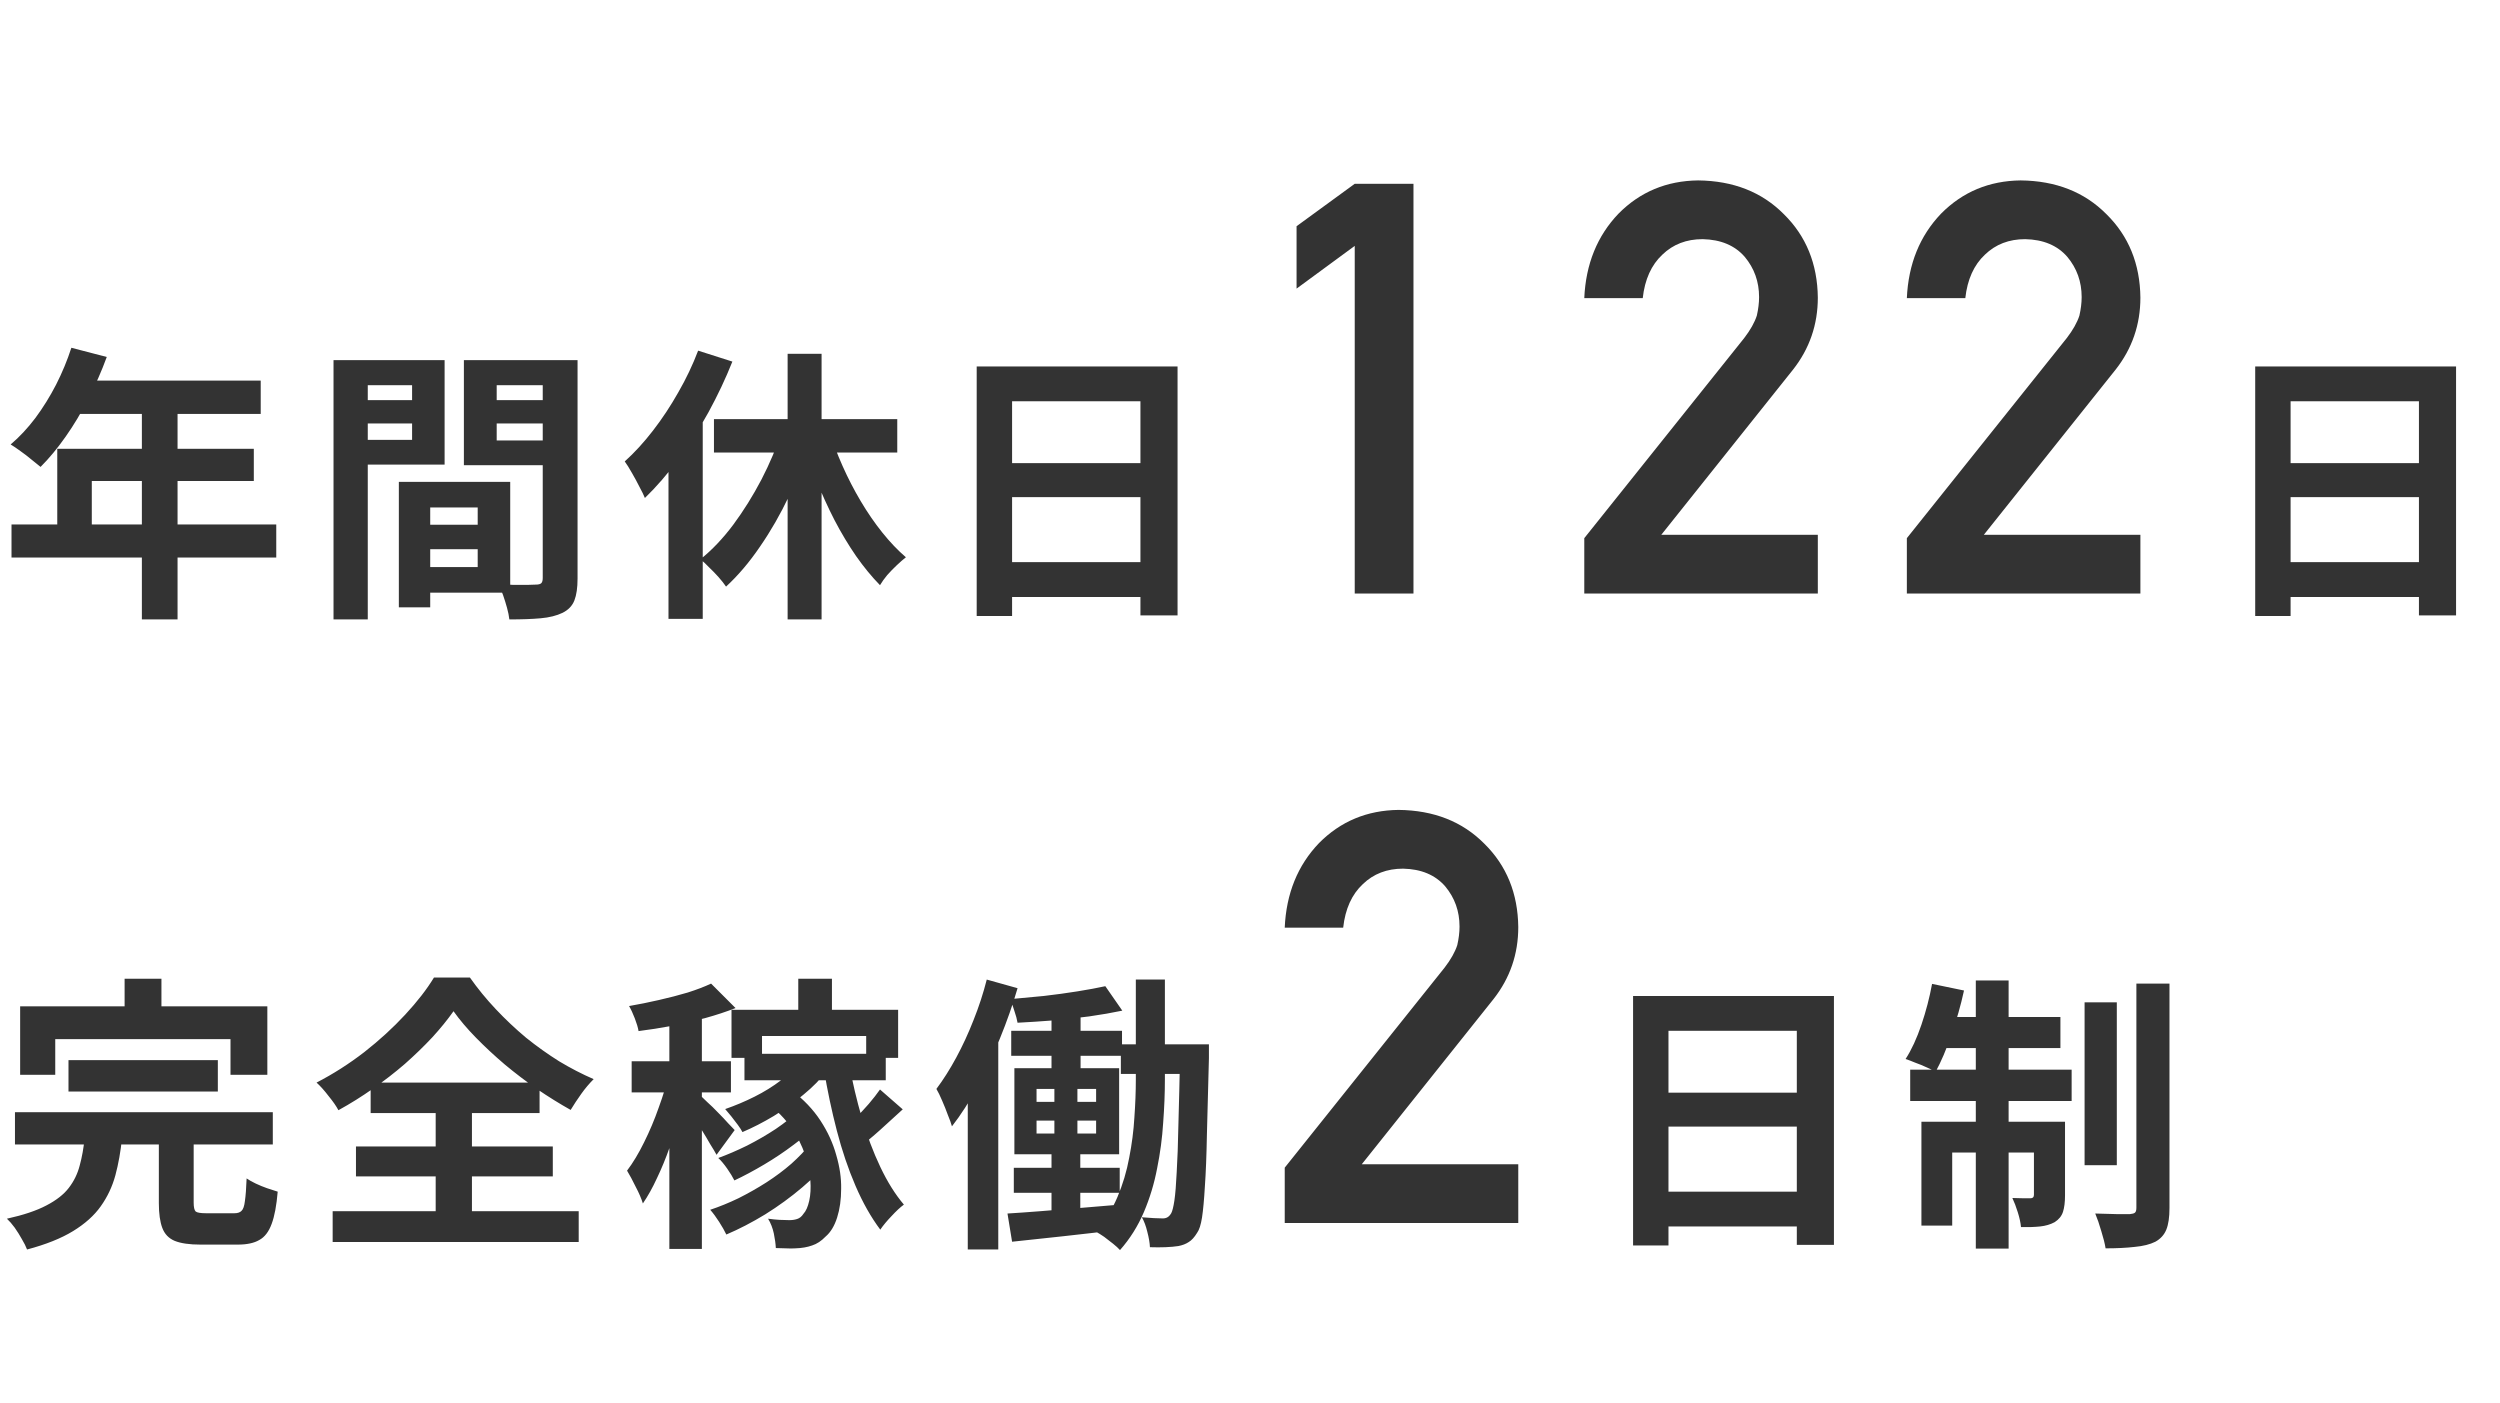
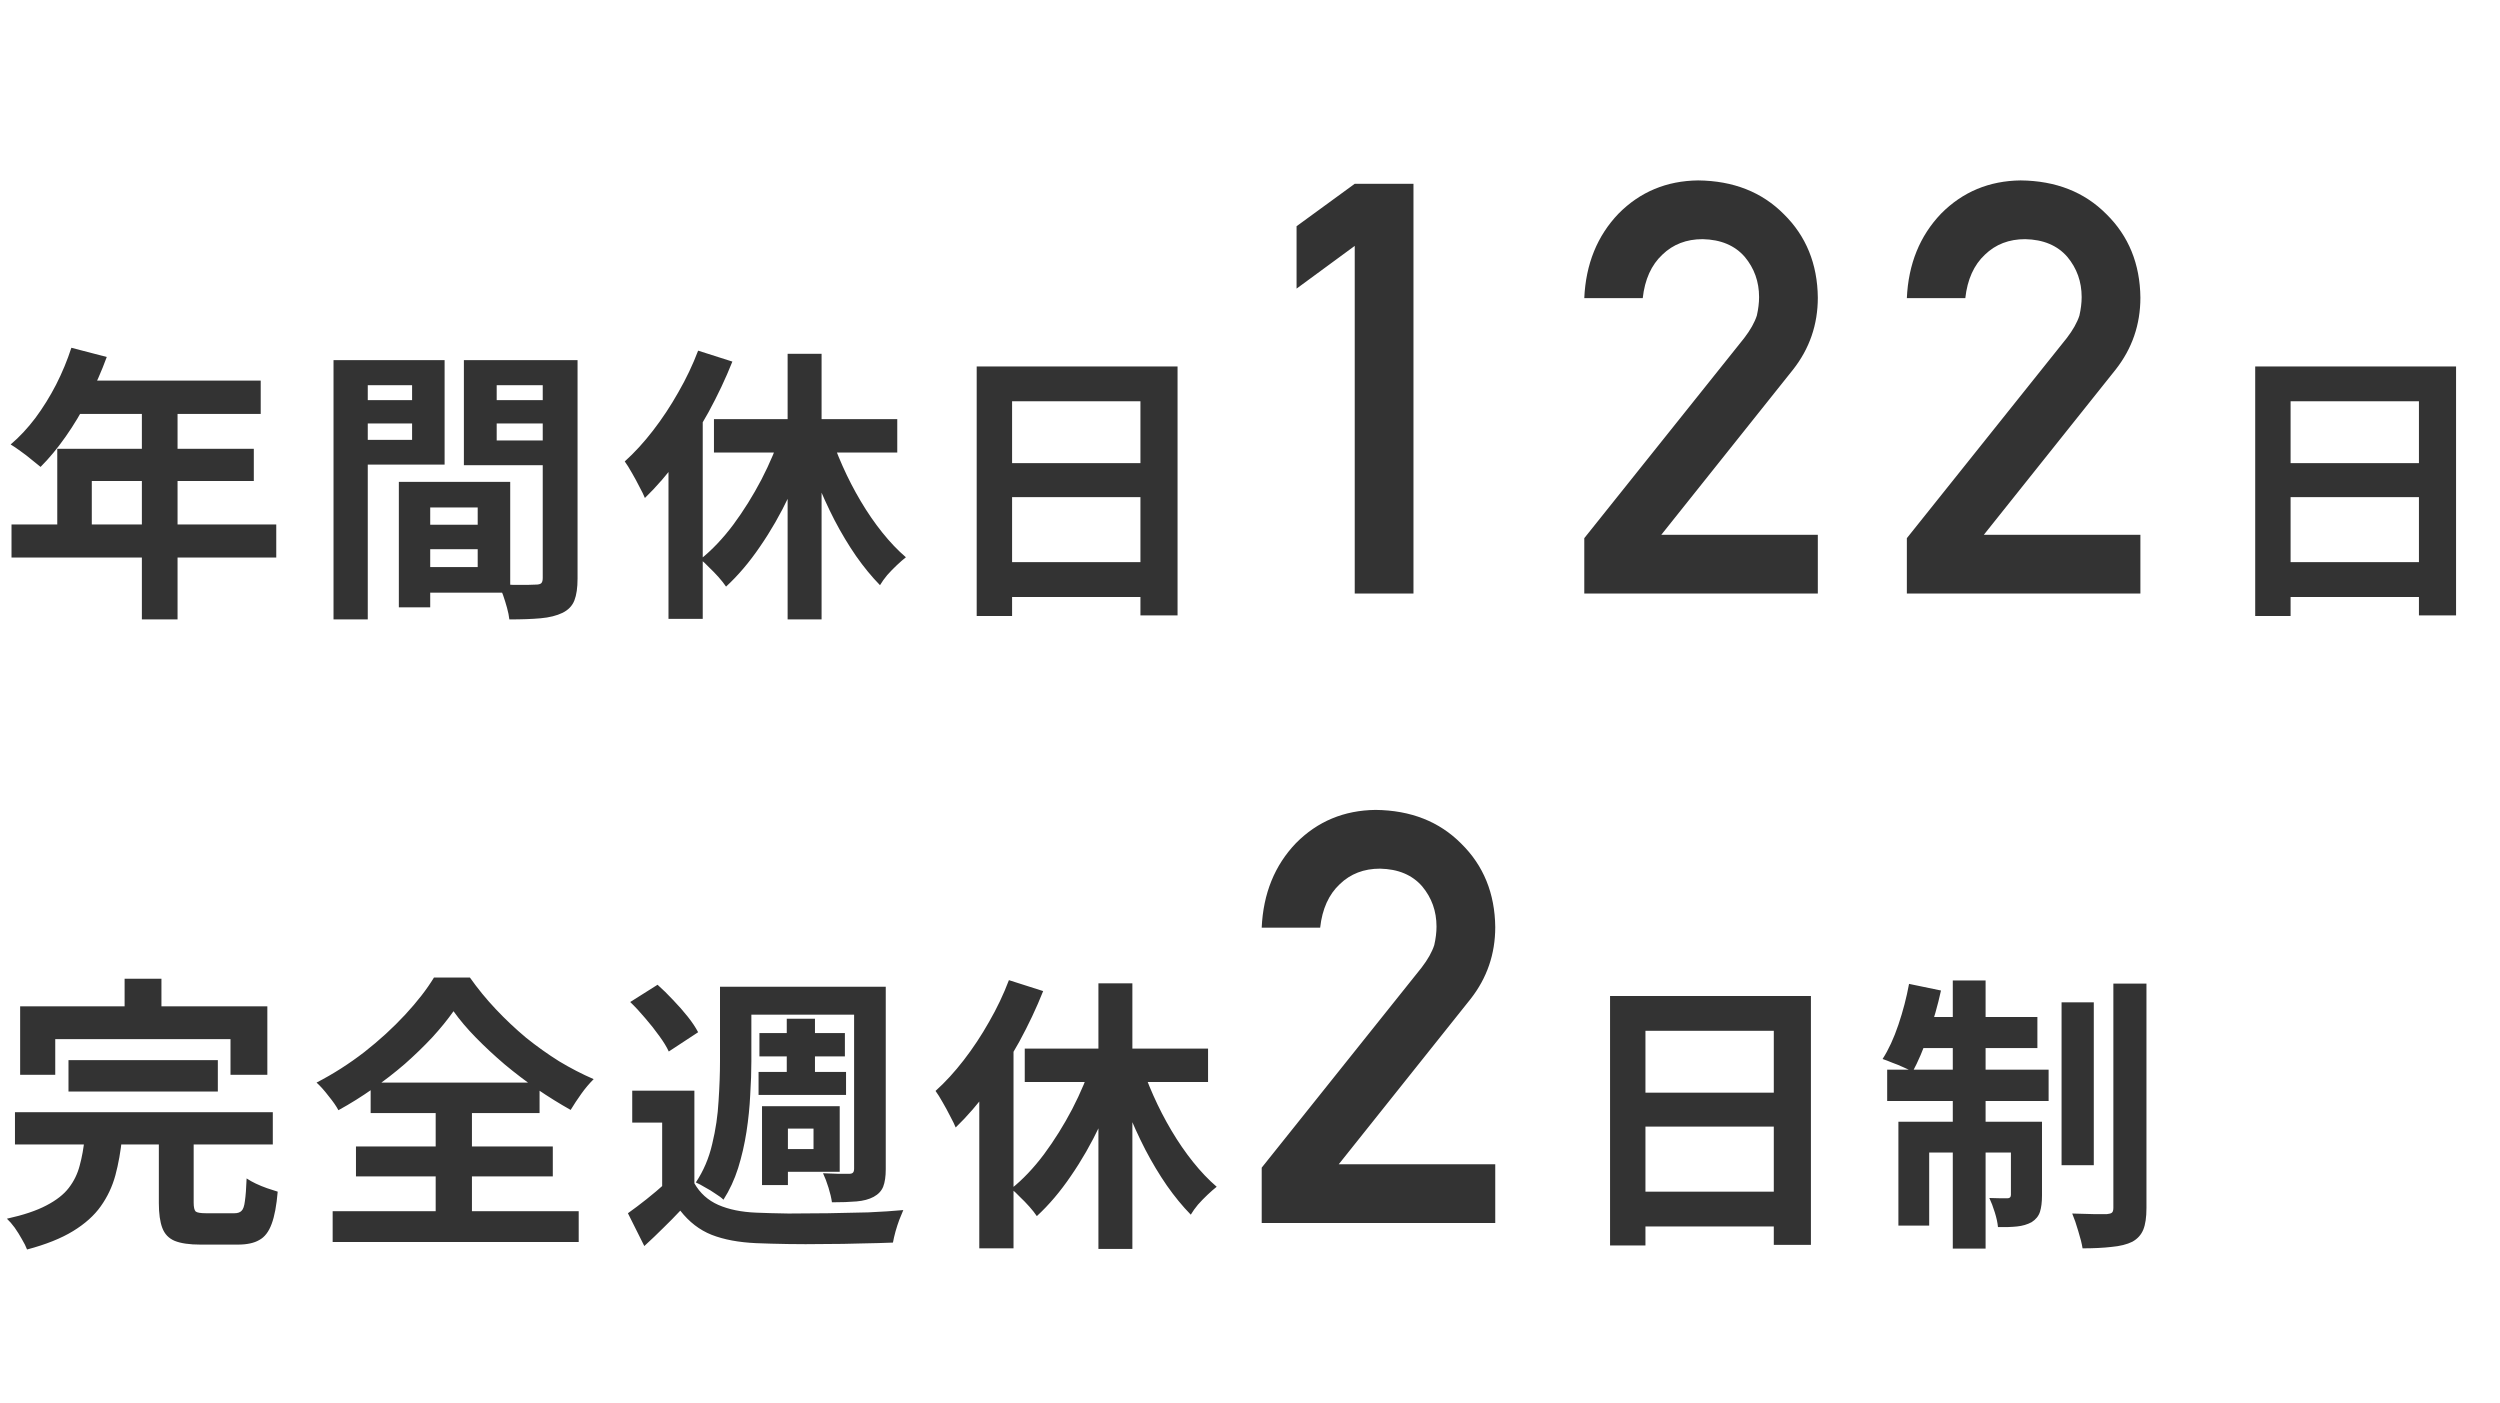
<svg xmlns="http://www.w3.org/2000/svg" width="139" height="78" viewBox="0 0 139 78" fill="none">
  <path d="M3.968 19.336L5.936 19.848C5.648 20.637 5.307 21.411 4.912 22.168C4.528 22.925 4.107 23.629 3.648 24.28C3.2 24.92 2.736 25.48 2.256 25.96C2.128 25.853 1.963 25.72 1.76 25.56C1.557 25.389 1.349 25.229 1.136 25.08C0.933 24.931 0.752 24.808 0.592 24.712C1.083 24.296 1.541 23.805 1.968 23.24C2.395 22.664 2.779 22.045 3.12 21.384C3.461 20.712 3.744 20.029 3.968 19.336ZM4.32 21.16H14.496V23.016H3.392L4.32 21.16ZM3.184 24.952H14.112V26.744H5.104V30.104H3.184V24.952ZM0.64 29.16H15.36V31H0.64V29.16ZM7.888 22.12H9.872V34.44H7.888V22.12ZM23.088 29.176H27.456V30.536H23.088V29.176ZM22.976 26.792H28.368V32.952H22.976V31.528H26.56V28.216H22.976V26.792ZM22.176 26.792H23.92V33.768H22.176V26.792ZM19.504 22.248H23.504V23.544H19.504V22.248ZM26.928 22.248H30.96V23.544H26.928V22.248ZM30.176 20.024H32.112V32.168C32.112 32.68 32.053 33.085 31.936 33.384C31.819 33.683 31.6 33.912 31.28 34.072C30.949 34.232 30.544 34.333 30.064 34.376C29.595 34.419 29.013 34.44 28.32 34.44C28.299 34.248 28.256 34.035 28.192 33.8C28.128 33.565 28.053 33.325 27.968 33.08C27.883 32.845 27.792 32.643 27.696 32.472C27.984 32.493 28.267 32.509 28.544 32.52C28.832 32.52 29.088 32.52 29.312 32.52C29.547 32.509 29.707 32.504 29.792 32.504C29.941 32.504 30.043 32.477 30.096 32.424C30.149 32.371 30.176 32.275 30.176 32.136V20.024ZM19.648 20.024H24.72V25.832H19.648V24.456H22.912V21.416H19.648V20.024ZM31.2 20.024V21.416H27.616V24.488H31.2V25.864H25.792V20.024H31.2ZM18.544 20.024H20.448V34.44H18.544V20.024ZM43.792 19.672H45.68V34.44H43.792V19.672ZM39.696 23.304H49.888V25.16H39.696V23.304ZM46.08 23.896C46.293 24.568 46.549 25.24 46.848 25.912C47.147 26.584 47.483 27.235 47.856 27.864C48.229 28.493 48.629 29.075 49.056 29.608C49.483 30.141 49.92 30.6 50.368 30.984C50.219 31.101 50.048 31.251 49.856 31.432C49.675 31.603 49.499 31.784 49.328 31.976C49.168 32.168 49.035 32.355 48.928 32.536C48.469 32.067 48.027 31.528 47.6 30.92C47.173 30.301 46.773 29.635 46.4 28.92C46.027 28.195 45.685 27.443 45.376 26.664C45.077 25.885 44.805 25.101 44.56 24.312L46.08 23.896ZM43.472 23.96L45.12 24.44C44.779 25.507 44.363 26.552 43.872 27.576C43.392 28.589 42.853 29.528 42.256 30.392C41.669 31.256 41.04 31.997 40.368 32.616C40.261 32.456 40.123 32.28 39.952 32.088C39.781 31.896 39.605 31.715 39.424 31.544C39.253 31.363 39.093 31.213 38.944 31.096C39.584 30.584 40.192 29.944 40.768 29.176C41.344 28.397 41.867 27.56 42.336 26.664C42.805 25.757 43.184 24.856 43.472 23.96ZM38.816 19.496L40.72 20.104C40.347 21.043 39.904 21.981 39.392 22.92C38.88 23.848 38.32 24.723 37.712 25.544C37.115 26.355 36.496 27.069 35.856 27.688C35.792 27.528 35.691 27.32 35.552 27.064C35.424 26.808 35.285 26.552 35.136 26.296C34.987 26.029 34.853 25.816 34.736 25.656C35.28 25.165 35.803 24.595 36.304 23.944C36.816 23.283 37.285 22.573 37.712 21.816C38.149 21.059 38.517 20.285 38.816 19.496ZM37.168 24.104L39.04 22.232L39.072 22.264V34.408H37.168V24.104ZM54.304 20.376H65.472V34.216H63.408V22.312H56.272V34.248H54.304V20.376ZM55.648 25.752H64.256V27.64H55.648V25.752ZM55.648 31.256H64.272V33.192H55.648V31.256ZM75.323 13.672L72.089 16.047V12.578L75.323 10.219H78.589V33H75.323V13.672ZM88.086 33V29.922L96.977 18.797C97.321 18.349 97.555 17.932 97.68 17.547C97.763 17.182 97.805 16.838 97.805 16.516C97.805 15.662 97.539 14.917 97.008 14.281C96.456 13.646 95.675 13.318 94.664 13.297C93.769 13.297 93.024 13.583 92.43 14.156C91.815 14.729 91.451 15.537 91.336 16.578H88.086C88.17 14.682 88.805 13.115 89.993 11.875C91.19 10.667 92.664 10.052 94.414 10.031C96.373 10.052 97.961 10.677 99.18 11.906C100.42 13.125 101.05 14.672 101.071 16.547C101.071 18.047 100.612 19.38 99.696 20.547L92.368 29.734H101.071V33H88.086ZM106.021 33V29.922L114.912 18.797C115.256 18.349 115.49 17.932 115.615 17.547C115.698 17.182 115.74 16.838 115.74 16.516C115.74 15.662 115.474 14.917 114.943 14.281C114.391 13.646 113.61 13.318 112.599 13.297C111.704 13.297 110.959 13.583 110.365 14.156C109.75 14.729 109.386 15.537 109.271 16.578H106.021C106.105 14.682 106.74 13.115 107.927 11.875C109.125 10.667 110.599 10.052 112.349 10.031C114.308 10.052 115.896 10.677 117.115 11.906C118.355 13.125 118.985 14.672 119.006 16.547C119.006 18.047 118.547 19.38 117.631 20.547L110.302 29.734H119.006V33H106.021ZM125.389 20.376H136.557V34.216H134.493V22.312H127.357V34.248H125.389V20.376ZM126.733 25.752H135.341V27.64H126.733V25.752ZM126.733 31.256H135.357V33.192H126.733V31.256Z" fill="#333333" />
-   <path d="M3.808 58.944H12.112V60.688H3.808V58.944ZM0.832 61.84H15.168V63.632H0.832V61.84ZM4.704 63.28H6.784C6.709 64.016 6.587 64.704 6.416 65.344C6.245 65.973 5.973 66.549 5.6 67.072C5.237 67.584 4.725 68.043 4.064 68.448C3.403 68.853 2.549 69.195 1.504 69.472C1.44 69.301 1.344 69.109 1.216 68.896C1.099 68.683 0.965 68.469 0.816 68.256C0.667 68.053 0.523 67.888 0.384 67.76C1.301 67.557 2.032 67.312 2.576 67.024C3.131 66.736 3.547 66.411 3.824 66.048C4.112 65.675 4.315 65.259 4.432 64.8C4.56 64.331 4.651 63.824 4.704 63.28ZM8.832 62.96H10.768V66.864C10.768 67.12 10.805 67.285 10.88 67.36C10.965 67.424 11.152 67.456 11.44 67.456C11.504 67.456 11.605 67.456 11.744 67.456C11.883 67.456 12.037 67.456 12.208 67.456C12.379 67.456 12.539 67.456 12.688 67.456C12.837 67.456 12.955 67.456 13.04 67.456C13.211 67.456 13.339 67.413 13.424 67.328C13.52 67.243 13.584 67.061 13.616 66.784C13.659 66.496 13.691 66.075 13.712 65.52C13.851 65.616 14.021 65.712 14.224 65.808C14.427 65.904 14.635 65.989 14.848 66.064C15.072 66.139 15.269 66.203 15.44 66.256C15.376 67.024 15.264 67.621 15.104 68.048C14.944 68.485 14.715 68.784 14.416 68.944C14.128 69.115 13.728 69.2 13.216 69.2C13.12 69.2 12.976 69.2 12.784 69.2C12.603 69.2 12.4 69.2 12.176 69.2C11.963 69.2 11.76 69.2 11.568 69.2C11.387 69.2 11.248 69.2 11.152 69.2C10.533 69.2 10.053 69.131 9.712 68.992C9.381 68.853 9.152 68.613 9.024 68.272C8.896 67.931 8.832 67.472 8.832 66.896V62.96ZM6.928 54.416H8.976V57.328H6.928V54.416ZM1.12 55.952H14.864V59.76H12.816V57.776H3.072V59.76H1.12V55.952ZM25.216 56.224C24.885 56.693 24.491 57.179 24.032 57.68C23.573 58.171 23.067 58.661 22.512 59.152C21.957 59.632 21.365 60.091 20.736 60.528C20.117 60.965 19.477 61.365 18.816 61.728C18.699 61.504 18.517 61.243 18.272 60.944C18.037 60.635 17.813 60.384 17.6 60.192C18.528 59.712 19.413 59.147 20.256 58.496C21.099 57.835 21.856 57.141 22.528 56.416C23.2 55.691 23.733 55.003 24.128 54.352H26.128C26.555 54.96 27.035 55.547 27.568 56.112C28.101 56.677 28.661 57.205 29.248 57.696C29.845 58.176 30.459 58.613 31.088 59.008C31.728 59.392 32.368 59.723 33.008 60C32.763 60.245 32.533 60.517 32.32 60.816C32.107 61.115 31.909 61.413 31.728 61.712C31.12 61.371 30.501 60.987 29.872 60.56C29.243 60.123 28.64 59.664 28.064 59.184C27.488 58.693 26.955 58.197 26.464 57.696C25.973 57.195 25.557 56.704 25.216 56.224ZM19.792 63.744H30.736V65.408H19.792V63.744ZM20.608 60.192H30V61.888H20.608V60.192ZM18.496 67.344H32.176V69.056H18.496V67.344ZM24.224 60.944H26.24V68.288H24.224V60.944ZM44.384 54.416H46.256V56.736H44.384V54.416ZM41.392 58.592H49.248V60.064H41.392V58.592ZM40.672 56.144H49.936V58.816H48.16V57.6H42.368V58.816H40.672V56.144ZM44.576 59.008L46 59.504C45.637 59.984 45.195 60.437 44.672 60.864C44.16 61.291 43.611 61.685 43.024 62.048C42.437 62.4 41.856 62.699 41.28 62.944C41.227 62.837 41.141 62.704 41.024 62.544C40.907 62.384 40.784 62.224 40.656 62.064C40.528 61.904 40.416 61.771 40.32 61.664C40.875 61.472 41.419 61.243 41.952 60.976C42.485 60.709 42.976 60.405 43.424 60.064C43.883 59.723 44.267 59.371 44.576 59.008ZM42.672 61.344L44.016 60.624C44.677 61.125 45.211 61.685 45.616 62.304C46.021 62.923 46.315 63.563 46.496 64.224C46.688 64.875 46.779 65.499 46.768 66.096C46.768 66.693 46.693 67.227 46.544 67.696C46.395 68.165 46.181 68.517 45.904 68.752C45.669 68.997 45.419 69.163 45.152 69.248C44.885 69.344 44.576 69.397 44.224 69.408C44.064 69.419 43.888 69.419 43.696 69.408C43.515 69.408 43.328 69.403 43.136 69.392C43.125 69.157 43.088 68.885 43.024 68.576C42.96 68.277 42.853 68.005 42.704 67.76C42.939 67.792 43.152 67.813 43.344 67.824C43.536 67.835 43.717 67.84 43.888 67.84C44.048 67.84 44.192 67.819 44.32 67.776C44.459 67.733 44.576 67.637 44.672 67.488C44.811 67.339 44.917 67.099 44.992 66.768C45.067 66.437 45.088 66.053 45.056 65.616C45.024 65.168 44.923 64.693 44.752 64.192C44.592 63.691 44.341 63.195 44 62.704C43.659 62.213 43.216 61.76 42.672 61.344ZM47.216 59.168C47.397 60.171 47.632 61.168 47.92 62.16C48.208 63.141 48.549 64.048 48.944 64.88C49.339 65.712 49.776 66.411 50.256 66.976C50.053 67.125 49.824 67.339 49.568 67.616C49.312 67.883 49.104 68.133 48.944 68.368C48.432 67.685 47.973 66.875 47.568 65.936C47.163 64.997 46.816 63.973 46.528 62.864C46.24 61.755 46 60.619 45.808 59.456L47.216 59.168ZM48.928 60.576L50.192 61.68C49.776 62.064 49.355 62.448 48.928 62.832C48.501 63.216 48.112 63.536 47.76 63.792L46.832 62.896C47.045 62.704 47.28 62.475 47.536 62.208C47.803 61.931 48.059 61.653 48.304 61.376C48.549 61.088 48.757 60.821 48.928 60.576ZM44.384 61.776L45.472 62.512C45.109 62.875 44.661 63.253 44.128 63.648C43.605 64.043 43.056 64.411 42.48 64.752C41.904 65.093 41.355 65.387 40.832 65.632C40.736 65.44 40.603 65.221 40.432 64.976C40.261 64.731 40.096 64.533 39.936 64.384C40.437 64.203 40.971 63.973 41.536 63.696C42.101 63.408 42.635 63.099 43.136 62.768C43.637 62.427 44.053 62.096 44.384 61.776ZM45.056 63.6L46.224 64.384C45.787 64.928 45.248 65.472 44.608 66.016C43.968 66.56 43.28 67.061 42.544 67.52C41.808 67.968 41.088 68.341 40.384 68.64C40.288 68.437 40.155 68.203 39.984 67.936C39.813 67.669 39.648 67.445 39.488 67.264C40 67.093 40.523 66.88 41.056 66.624C41.589 66.357 42.107 66.064 42.608 65.744C43.12 65.413 43.584 65.067 44 64.704C44.416 64.331 44.768 63.963 45.056 63.6ZM37.216 55.92H39.024V69.44H37.216V55.92ZM35.12 59.008H40.64V60.736H35.12V59.008ZM37.2 59.712L38.304 60.16C38.176 60.725 38.021 61.317 37.84 61.936C37.659 62.555 37.456 63.173 37.232 63.792C37.019 64.4 36.784 64.971 36.528 65.504C36.283 66.037 36.021 66.507 35.744 66.912C35.659 66.635 35.525 66.325 35.344 65.984C35.173 65.632 35.013 65.333 34.864 65.088C35.195 64.651 35.509 64.128 35.808 63.52C36.117 62.901 36.389 62.256 36.624 61.584C36.869 60.912 37.061 60.288 37.2 59.712ZM39.536 54.688L40.896 56.048C40.384 56.251 39.819 56.437 39.2 56.608C38.592 56.768 37.973 56.912 37.344 57.04C36.715 57.157 36.101 57.253 35.504 57.328C35.472 57.136 35.403 56.901 35.296 56.624C35.189 56.347 35.083 56.117 34.976 55.936C35.531 55.84 36.085 55.728 36.64 55.6C37.205 55.472 37.739 55.333 38.24 55.184C38.741 55.024 39.173 54.859 39.536 54.688ZM38.928 60.896C39.013 60.971 39.147 61.099 39.328 61.28C39.52 61.451 39.717 61.643 39.92 61.856C40.133 62.069 40.32 62.267 40.48 62.448C40.651 62.619 40.773 62.747 40.848 62.832L39.84 64.208C39.755 64.048 39.637 63.851 39.488 63.616C39.349 63.371 39.2 63.12 39.04 62.864C38.88 62.608 38.72 62.368 38.56 62.144C38.4 61.909 38.267 61.723 38.16 61.584L38.928 60.896ZM58.464 55.696H60.08V60.08H58.464V55.696ZM56.224 57.312H62.384V58.704H56.224V57.312ZM62.32 58.064H66.192V59.712H62.32V58.064ZM56.368 64.928H62.256V66.32H56.368V64.928ZM61.456 54.832L62.4 56.192C61.845 56.309 61.232 56.416 60.56 56.512C59.899 56.597 59.227 56.672 58.544 56.736C57.861 56.789 57.205 56.832 56.576 56.864C56.544 56.672 56.485 56.453 56.4 56.208C56.325 55.952 56.245 55.733 56.16 55.552C56.768 55.499 57.392 55.44 58.032 55.376C58.683 55.301 59.307 55.216 59.904 55.12C60.501 55.024 61.019 54.928 61.456 54.832ZM56.016 67.472C56.549 67.44 57.152 67.397 57.824 67.344C58.507 67.291 59.227 67.232 59.984 67.168C60.752 67.104 61.515 67.04 62.272 66.976L62.288 68.368C61.232 68.496 60.171 68.619 59.104 68.736C58.048 68.853 57.104 68.955 56.272 69.04L56.016 67.472ZM65.616 58.064H67.216C67.216 58.064 67.216 58.112 67.216 58.208C67.216 58.304 67.216 58.416 67.216 58.544C67.216 58.661 67.216 58.757 67.216 58.832C67.173 60.507 67.136 61.925 67.104 63.088C67.083 64.251 67.045 65.205 66.992 65.952C66.949 66.699 66.896 67.28 66.832 67.696C66.768 68.101 66.677 68.384 66.56 68.544C66.411 68.789 66.256 68.96 66.096 69.056C65.936 69.163 65.744 69.237 65.52 69.28C65.317 69.312 65.077 69.333 64.8 69.344C64.533 69.355 64.245 69.355 63.936 69.344C63.925 69.099 63.877 68.816 63.792 68.496C63.717 68.176 63.616 67.904 63.488 67.68C63.733 67.701 63.957 67.717 64.16 67.728C64.363 67.739 64.528 67.744 64.656 67.744C64.752 67.744 64.837 67.723 64.912 67.68C64.987 67.637 65.056 67.563 65.12 67.456C65.184 67.339 65.243 67.104 65.296 66.752C65.349 66.389 65.392 65.867 65.424 65.184C65.467 64.491 65.499 63.595 65.52 62.496C65.552 61.397 65.584 60.048 65.616 58.448V58.064ZM57.632 62.304V63.024H60.944V62.304H57.632ZM57.632 60.544V61.264H60.944V60.544H57.632ZM56.4 59.392H62.224V64.176H56.4V59.392ZM58.624 59.792H59.904V63.744H60.064V67.68H58.464V63.744H58.624V59.792ZM63.152 54.464H64.768V60.016C64.768 60.784 64.736 61.589 64.672 62.432C64.619 63.275 64.507 64.117 64.336 64.96C64.176 65.803 63.931 66.613 63.6 67.392C63.269 68.171 62.827 68.875 62.272 69.504C62.176 69.397 62.048 69.28 61.888 69.152C61.728 69.024 61.563 68.896 61.392 68.768C61.221 68.651 61.067 68.555 60.928 68.48C61.429 67.904 61.829 67.264 62.128 66.56C62.427 65.856 62.645 65.125 62.784 64.368C62.933 63.611 63.029 62.864 63.072 62.128C63.125 61.381 63.152 60.683 63.152 60.032V54.464ZM54.864 54.464L56.576 54.944C56.309 55.861 55.984 56.789 55.6 57.728C55.227 58.667 54.811 59.557 54.352 60.4C53.904 61.243 53.429 61.984 52.928 62.624C52.885 62.464 52.811 62.256 52.704 62C52.608 61.733 52.501 61.467 52.384 61.2C52.267 60.923 52.16 60.704 52.064 60.544C52.448 60.032 52.816 59.451 53.168 58.8C53.52 58.149 53.84 57.456 54.128 56.72C54.427 55.973 54.672 55.221 54.864 54.464ZM53.808 58.864L55.504 57.168V57.184V69.472H53.808V58.864ZM71.431 68V64.922L80.322 53.797C80.666 53.349 80.9 52.932 81.025 52.547C81.108 52.182 81.15 51.839 81.15 51.516C81.15 50.661 80.884 49.917 80.353 49.281C79.801 48.646 79.02 48.318 78.009 48.297C77.114 48.297 76.369 48.583 75.775 49.156C75.16 49.729 74.796 50.536 74.681 51.578H71.431C71.515 49.682 72.15 48.115 73.338 46.875C74.535 45.667 76.009 45.052 77.759 45.031C79.718 45.052 81.306 45.677 82.525 46.906C83.765 48.125 84.395 49.672 84.416 51.547C84.416 53.047 83.957 54.38 83.041 55.547L75.713 64.734H84.416V68H71.431ZM90.799 55.376H101.967V69.216H99.903V57.312H92.767V69.248H90.799V55.376ZM92.143 60.752H100.751V62.64H92.143V60.752ZM92.143 66.256H100.767V68.192H92.143V66.256ZM115.903 55.728H117.695V64.784H115.903V55.728ZM118.783 54.688H120.623V67.168C120.623 67.68 120.564 68.08 120.447 68.368C120.33 68.656 120.127 68.88 119.839 69.04C119.54 69.189 119.156 69.285 118.687 69.328C118.228 69.381 117.69 69.408 117.071 69.408C117.028 69.141 116.948 68.821 116.831 68.448C116.724 68.075 116.612 67.749 116.495 67.472C116.911 67.483 117.3 67.493 117.663 67.504C118.036 67.504 118.292 67.504 118.431 67.504C118.559 67.493 118.65 67.467 118.703 67.424C118.756 67.381 118.783 67.291 118.783 67.152V54.688ZM109.855 54.512H111.679V69.424H109.855V54.512ZM113.087 62.368H114.815V66.464C114.815 66.837 114.778 67.141 114.703 67.376C114.628 67.611 114.474 67.803 114.239 67.952C114.004 68.08 113.732 68.16 113.423 68.192C113.114 68.224 112.762 68.235 112.367 68.224C112.346 67.989 112.287 67.717 112.191 67.408C112.095 67.099 111.994 66.832 111.887 66.608C112.111 66.619 112.314 66.624 112.495 66.624C112.687 66.624 112.82 66.624 112.895 66.624C113.023 66.624 113.087 66.56 113.087 66.432V62.368ZM106.831 62.368H113.759V64.08H108.543V68.144H106.831V62.368ZM106.207 59.472H115.183V61.216H106.207V59.472ZM107.871 56.544H114.559V58.272H107.519L107.871 56.544ZM107.423 54.704L109.199 55.072C109.018 55.904 108.783 56.725 108.495 57.536C108.218 58.347 107.924 59.035 107.615 59.6C107.498 59.515 107.332 59.429 107.119 59.344C106.916 59.248 106.708 59.163 106.495 59.088C106.292 59.003 106.111 58.933 105.951 58.88C106.282 58.368 106.575 57.733 106.831 56.976C107.087 56.219 107.284 55.461 107.423 54.704Z" fill="#333333" />
+   <path d="M3.808 58.944H12.112V60.688H3.808V58.944ZM0.832 61.84H15.168V63.632H0.832V61.84ZM4.704 63.28H6.784C6.709 64.016 6.587 64.704 6.416 65.344C6.245 65.973 5.973 66.549 5.6 67.072C5.237 67.584 4.725 68.043 4.064 68.448C3.403 68.853 2.549 69.195 1.504 69.472C1.44 69.301 1.344 69.109 1.216 68.896C1.099 68.683 0.965 68.469 0.816 68.256C0.667 68.053 0.523 67.888 0.384 67.76C1.301 67.557 2.032 67.312 2.576 67.024C3.131 66.736 3.547 66.411 3.824 66.048C4.112 65.675 4.315 65.259 4.432 64.8C4.56 64.331 4.651 63.824 4.704 63.28ZM8.832 62.96H10.768V66.864C10.768 67.12 10.805 67.285 10.88 67.36C10.965 67.424 11.152 67.456 11.44 67.456C11.504 67.456 11.605 67.456 11.744 67.456C11.883 67.456 12.037 67.456 12.208 67.456C12.379 67.456 12.539 67.456 12.688 67.456C12.837 67.456 12.955 67.456 13.04 67.456C13.211 67.456 13.339 67.413 13.424 67.328C13.52 67.243 13.584 67.061 13.616 66.784C13.659 66.496 13.691 66.075 13.712 65.52C13.851 65.616 14.021 65.712 14.224 65.808C14.427 65.904 14.635 65.989 14.848 66.064C15.072 66.139 15.269 66.203 15.44 66.256C15.376 67.024 15.264 67.621 15.104 68.048C14.944 68.485 14.715 68.784 14.416 68.944C14.128 69.115 13.728 69.2 13.216 69.2C13.12 69.2 12.976 69.2 12.784 69.2C12.603 69.2 12.4 69.2 12.176 69.2C11.963 69.2 11.76 69.2 11.568 69.2C11.387 69.2 11.248 69.2 11.152 69.2C10.533 69.2 10.053 69.131 9.712 68.992C9.381 68.853 9.152 68.613 9.024 68.272C8.896 67.931 8.832 67.472 8.832 66.896V62.96ZM6.928 54.416H8.976V57.328H6.928V54.416ZM1.12 55.952H14.864V59.76H12.816V57.776H3.072V59.76H1.12V55.952ZM25.216 56.224C24.885 56.693 24.491 57.179 24.032 57.68C23.573 58.171 23.067 58.661 22.512 59.152C21.957 59.632 21.365 60.091 20.736 60.528C20.117 60.965 19.477 61.365 18.816 61.728C18.699 61.504 18.517 61.243 18.272 60.944C18.037 60.635 17.813 60.384 17.6 60.192C18.528 59.712 19.413 59.147 20.256 58.496C21.099 57.835 21.856 57.141 22.528 56.416C23.2 55.691 23.733 55.003 24.128 54.352H26.128C26.555 54.96 27.035 55.547 27.568 56.112C28.101 56.677 28.661 57.205 29.248 57.696C29.845 58.176 30.459 58.613 31.088 59.008C31.728 59.392 32.368 59.723 33.008 60C32.763 60.245 32.533 60.517 32.32 60.816C32.107 61.115 31.909 61.413 31.728 61.712C31.12 61.371 30.501 60.987 29.872 60.56C29.243 60.123 28.64 59.664 28.064 59.184C27.488 58.693 26.955 58.197 26.464 57.696C25.973 57.195 25.557 56.704 25.216 56.224ZM19.792 63.744H30.736V65.408H19.792V63.744ZM20.608 60.192H30V61.888H20.608V60.192ZM18.496 67.344H32.176V69.056H18.496V67.344ZM24.224 60.944H26.24V68.288H24.224V60.944ZM38.608 60.64V66.544H36.816V62.416H35.152V60.64H38.608ZM38.608 65.792C38.917 66.336 39.36 66.736 39.936 66.992C40.523 67.248 41.227 67.392 42.048 67.424C42.549 67.445 43.147 67.461 43.84 67.472C44.533 67.472 45.264 67.467 46.032 67.456C46.8 67.445 47.547 67.429 48.272 67.408C49.008 67.376 49.659 67.333 50.224 67.28C50.16 67.429 50.085 67.611 50 67.824C49.925 68.027 49.856 68.24 49.792 68.464C49.728 68.699 49.68 68.907 49.648 69.088C49.136 69.109 48.549 69.125 47.888 69.136C47.227 69.157 46.539 69.168 45.824 69.168C45.12 69.179 44.443 69.179 43.792 69.168C43.141 69.157 42.56 69.141 42.048 69.12C41.077 69.077 40.251 68.923 39.568 68.656C38.896 68.389 38.315 67.941 37.824 67.312C37.525 67.632 37.211 67.952 36.88 68.272C36.56 68.592 36.208 68.928 35.824 69.28L34.912 67.456C35.243 67.221 35.589 66.96 35.952 66.672C36.315 66.384 36.661 66.091 36.992 65.792H38.608ZM35.04 55.712L36.56 54.752C36.848 55.008 37.136 55.291 37.424 55.6C37.723 55.909 37.995 56.219 38.24 56.528C38.485 56.837 38.677 57.125 38.816 57.392L37.184 58.464C37.067 58.208 36.891 57.92 36.656 57.6C36.421 57.269 36.16 56.939 35.872 56.608C35.595 56.277 35.317 55.979 35.04 55.712ZM41.088 54.864H48.32V56.416H41.088V54.864ZM42.224 57.44H46.976V58.736H42.224V57.44ZM42.176 59.6H47.04V60.88H42.176V59.6ZM43.744 56.64H45.312V60.352H43.744V56.64ZM40.032 54.864H41.776V59.008C41.776 59.584 41.755 60.208 41.712 60.88C41.68 61.552 41.611 62.235 41.504 62.928C41.397 63.621 41.243 64.293 41.04 64.944C40.837 65.584 40.565 66.171 40.224 66.704C40.117 66.597 39.968 66.485 39.776 66.368C39.595 66.24 39.403 66.123 39.2 66.016C39.008 65.899 38.837 65.808 38.688 65.744C39.115 65.104 39.419 64.389 39.6 63.6C39.792 62.811 39.909 62.016 39.952 61.216C40.005 60.416 40.032 59.68 40.032 59.008V54.864ZM47.488 54.864H49.248V65.008C49.248 65.413 49.2 65.739 49.104 65.984C49.008 66.219 48.832 66.405 48.576 66.544C48.32 66.683 48 66.768 47.616 66.8C47.243 66.832 46.789 66.848 46.256 66.848C46.224 66.613 46.16 66.341 46.064 66.032C45.968 65.723 45.867 65.456 45.76 65.232C46.059 65.243 46.347 65.253 46.624 65.264C46.912 65.264 47.109 65.264 47.216 65.264C47.312 65.264 47.381 65.243 47.424 65.2C47.467 65.157 47.488 65.083 47.488 64.976V54.864ZM43.088 61.504H46.688V65.152H43.088V63.888H45.232V62.752H43.088V61.504ZM42.368 61.504H43.808V65.888H42.368V61.504ZM61.072 54.672H62.96V69.44H61.072V54.672ZM56.976 58.304H67.168V60.16H56.976V58.304ZM63.36 58.896C63.573 59.568 63.829 60.24 64.128 60.912C64.427 61.584 64.763 62.235 65.136 62.864C65.509 63.493 65.909 64.075 66.336 64.608C66.763 65.141 67.2 65.6 67.648 65.984C67.499 66.101 67.328 66.251 67.136 66.432C66.955 66.603 66.779 66.784 66.608 66.976C66.448 67.168 66.315 67.355 66.208 67.536C65.749 67.067 65.307 66.528 64.88 65.92C64.453 65.301 64.053 64.635 63.68 63.92C63.307 63.195 62.965 62.443 62.656 61.664C62.357 60.885 62.085 60.101 61.84 59.312L63.36 58.896ZM60.752 58.96L62.4 59.44C62.059 60.507 61.643 61.552 61.152 62.576C60.672 63.589 60.133 64.528 59.536 65.392C58.949 66.256 58.32 66.997 57.648 67.616C57.541 67.456 57.403 67.28 57.232 67.088C57.061 66.896 56.885 66.715 56.704 66.544C56.533 66.363 56.373 66.213 56.224 66.096C56.864 65.584 57.472 64.944 58.048 64.176C58.624 63.397 59.147 62.56 59.616 61.664C60.085 60.757 60.464 59.856 60.752 58.96ZM56.096 54.496L58 55.104C57.627 56.043 57.184 56.981 56.672 57.92C56.16 58.848 55.6 59.723 54.992 60.544C54.395 61.355 53.776 62.069 53.136 62.688C53.072 62.528 52.971 62.32 52.832 62.064C52.704 61.808 52.565 61.552 52.416 61.296C52.267 61.029 52.133 60.816 52.016 60.656C52.56 60.165 53.083 59.595 53.584 58.944C54.096 58.283 54.565 57.573 54.992 56.816C55.429 56.059 55.797 55.285 56.096 54.496ZM54.448 59.104L56.32 57.232L56.352 57.264V69.408H54.448V59.104ZM70.151 68V64.922L79.042 53.797C79.386 53.349 79.62 52.932 79.745 52.547C79.828 52.182 79.87 51.839 79.87 51.516C79.87 50.661 79.604 49.917 79.073 49.281C78.521 48.646 77.74 48.318 76.729 48.297C75.834 48.297 75.089 48.583 74.495 49.156C73.88 49.729 73.516 50.536 73.401 51.578H70.151C70.235 49.682 70.87 48.115 72.058 46.875C73.255 45.667 74.729 45.052 76.479 45.031C78.438 45.052 80.026 45.677 81.245 46.906C82.485 48.125 83.115 49.672 83.136 51.547C83.136 53.047 82.677 54.38 81.761 55.547L74.433 64.734H83.136V68H70.151ZM89.519 55.376H100.687V69.216H98.623V57.312H91.487V69.248H89.519V55.376ZM90.863 60.752H99.471V62.64H90.863V60.752ZM90.863 66.256H99.487V68.192H90.863V66.256ZM114.623 55.728H116.415V64.784H114.623V55.728ZM117.503 54.688H119.343V67.168C119.343 67.68 119.284 68.08 119.167 68.368C119.05 68.656 118.847 68.88 118.559 69.04C118.26 69.189 117.876 69.285 117.407 69.328C116.948 69.381 116.41 69.408 115.791 69.408C115.748 69.141 115.668 68.821 115.551 68.448C115.444 68.075 115.332 67.749 115.215 67.472C115.631 67.483 116.02 67.493 116.383 67.504C116.756 67.504 117.012 67.504 117.151 67.504C117.279 67.493 117.37 67.467 117.423 67.424C117.476 67.381 117.503 67.291 117.503 67.152V54.688ZM108.575 54.512H110.399V69.424H108.575V54.512ZM111.807 62.368H113.535V66.464C113.535 66.837 113.498 67.141 113.423 67.376C113.348 67.611 113.194 67.803 112.959 67.952C112.724 68.08 112.452 68.16 112.143 68.192C111.834 68.224 111.482 68.235 111.087 68.224C111.066 67.989 111.007 67.717 110.911 67.408C110.815 67.099 110.714 66.832 110.607 66.608C110.831 66.619 111.034 66.624 111.215 66.624C111.407 66.624 111.54 66.624 111.615 66.624C111.743 66.624 111.807 66.56 111.807 66.432V62.368ZM105.551 62.368H112.479V64.08H107.263V68.144H105.551V62.368ZM104.927 59.472H113.903V61.216H104.927V59.472ZM106.591 56.544H113.279V58.272H106.239L106.591 56.544ZM106.143 54.704L107.919 55.072C107.738 55.904 107.503 56.725 107.215 57.536C106.938 58.347 106.644 59.035 106.335 59.6C106.218 59.515 106.052 59.429 105.839 59.344C105.636 59.248 105.428 59.163 105.215 59.088C105.012 59.003 104.831 58.933 104.671 58.88C105.002 58.368 105.295 57.733 105.551 56.976C105.807 56.219 106.004 55.461 106.143 54.704Z" fill="#333333" />
</svg>
